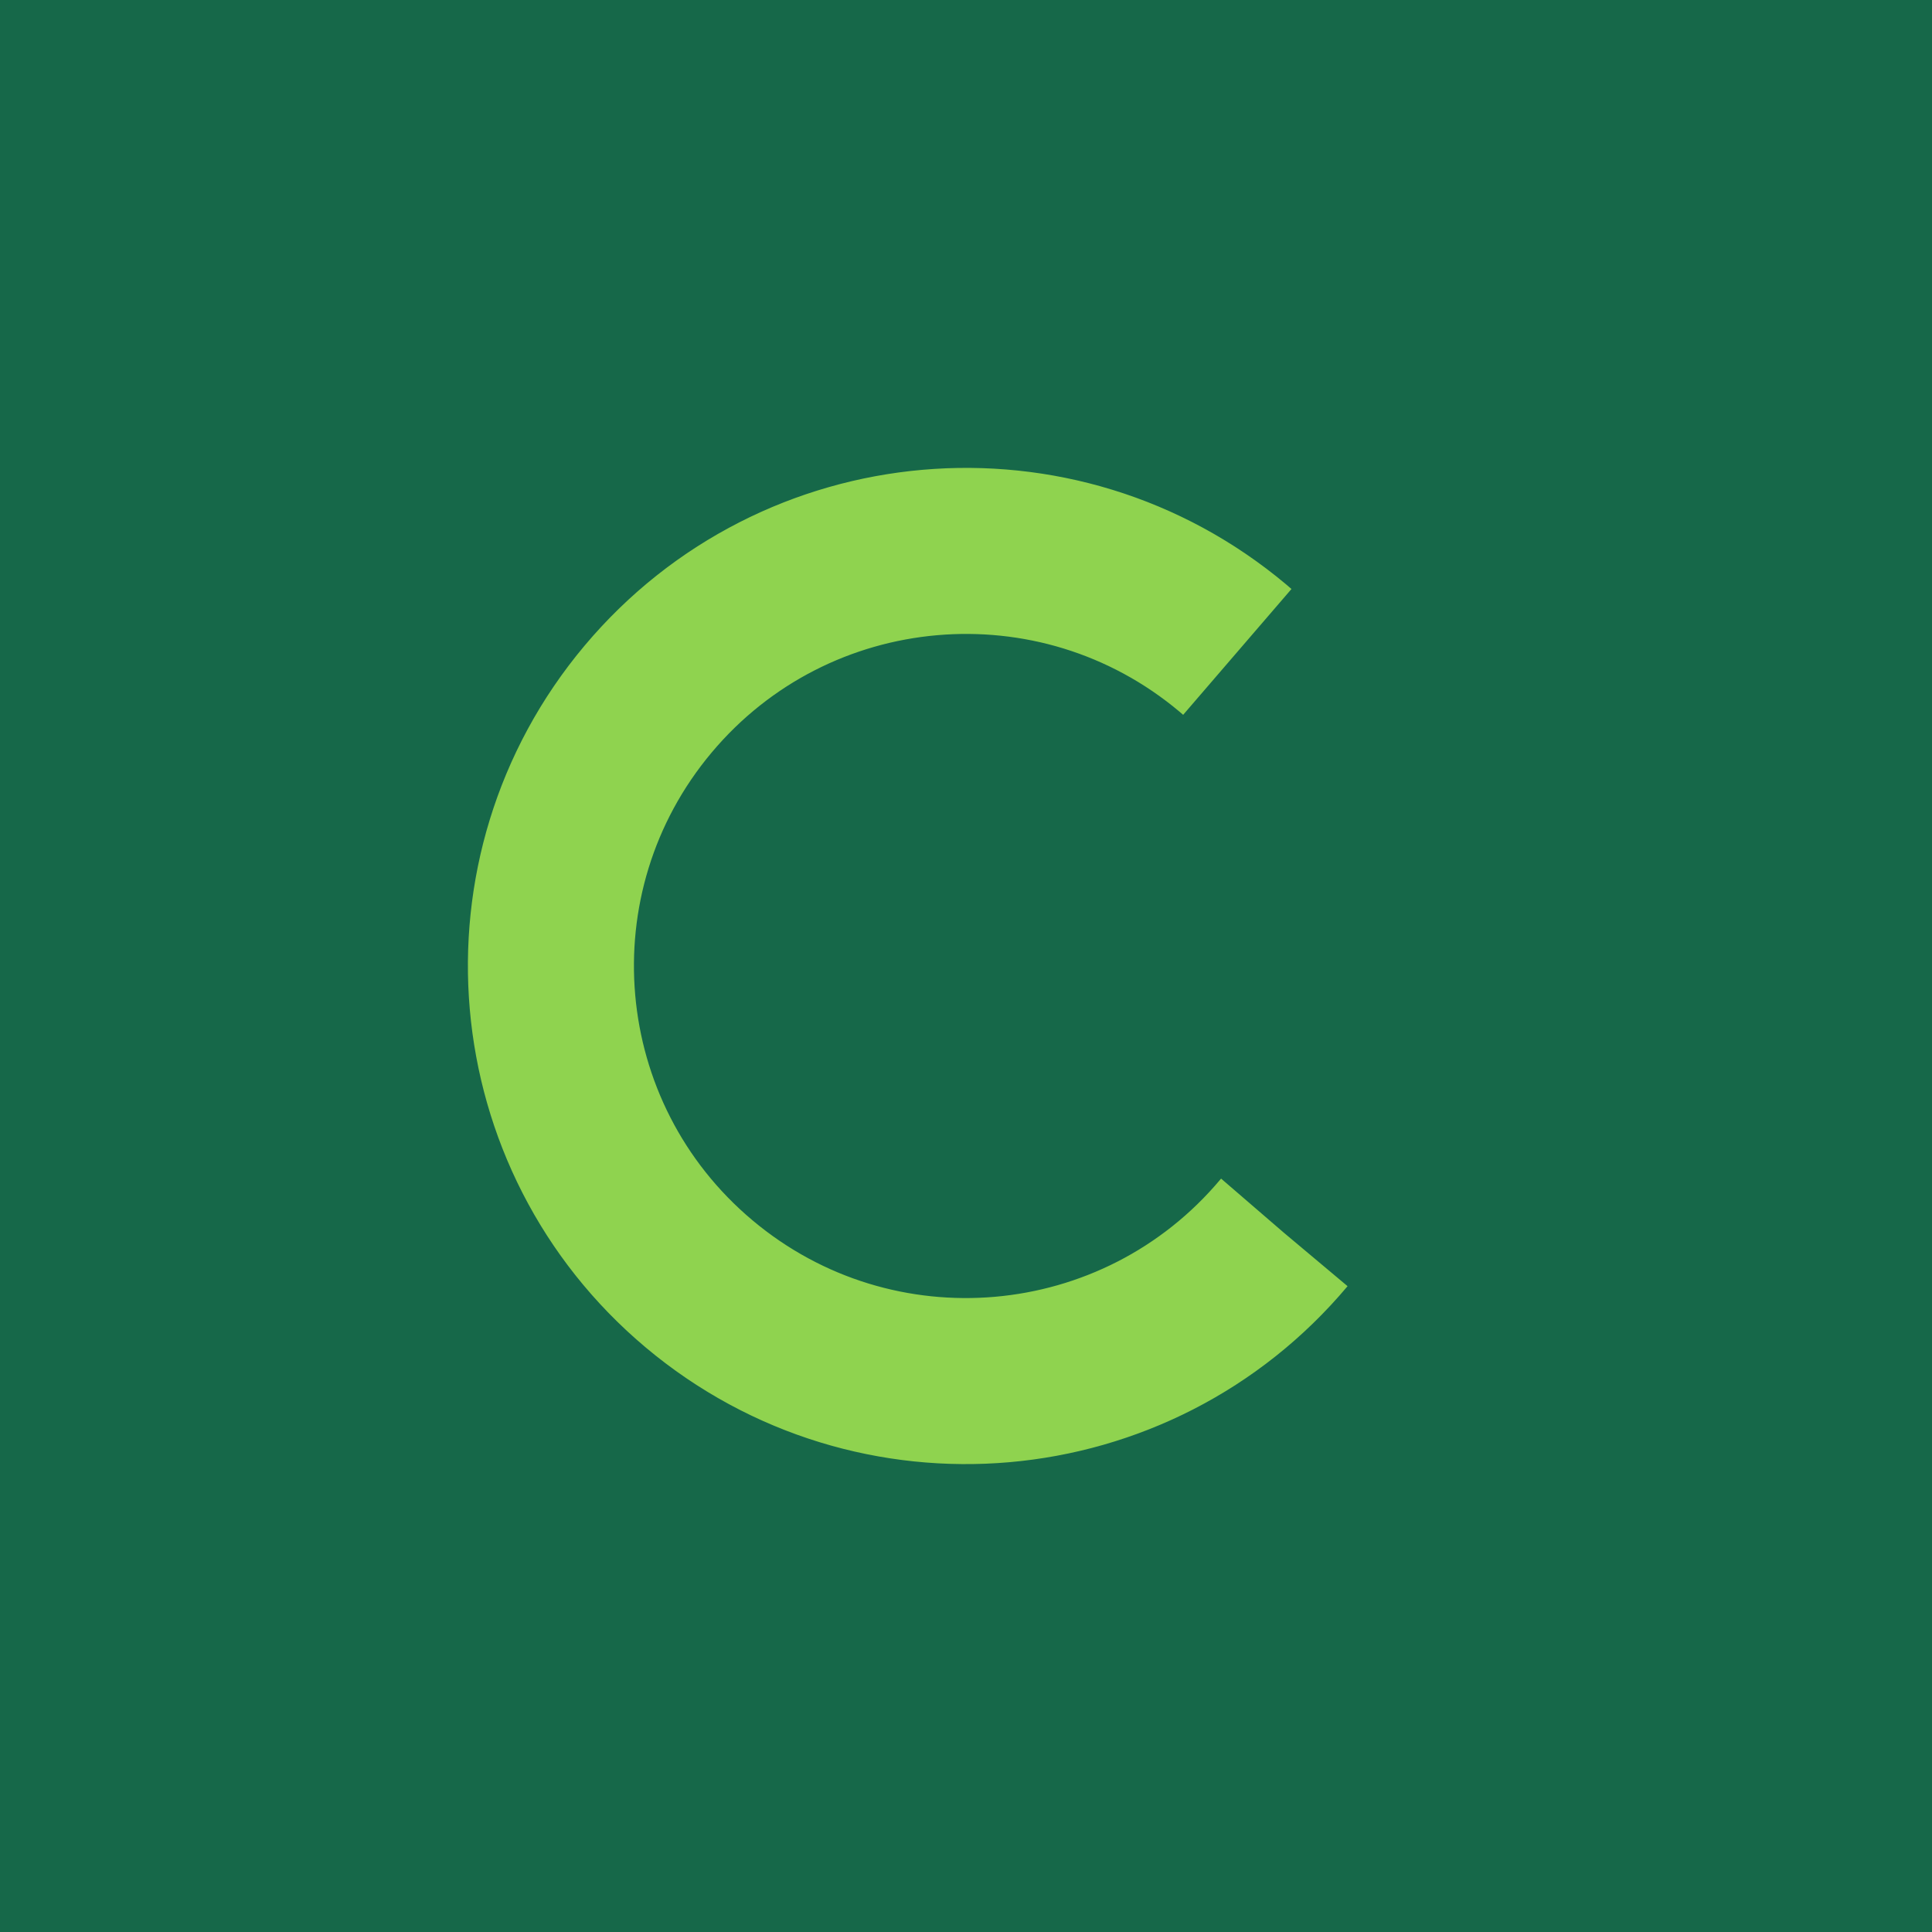
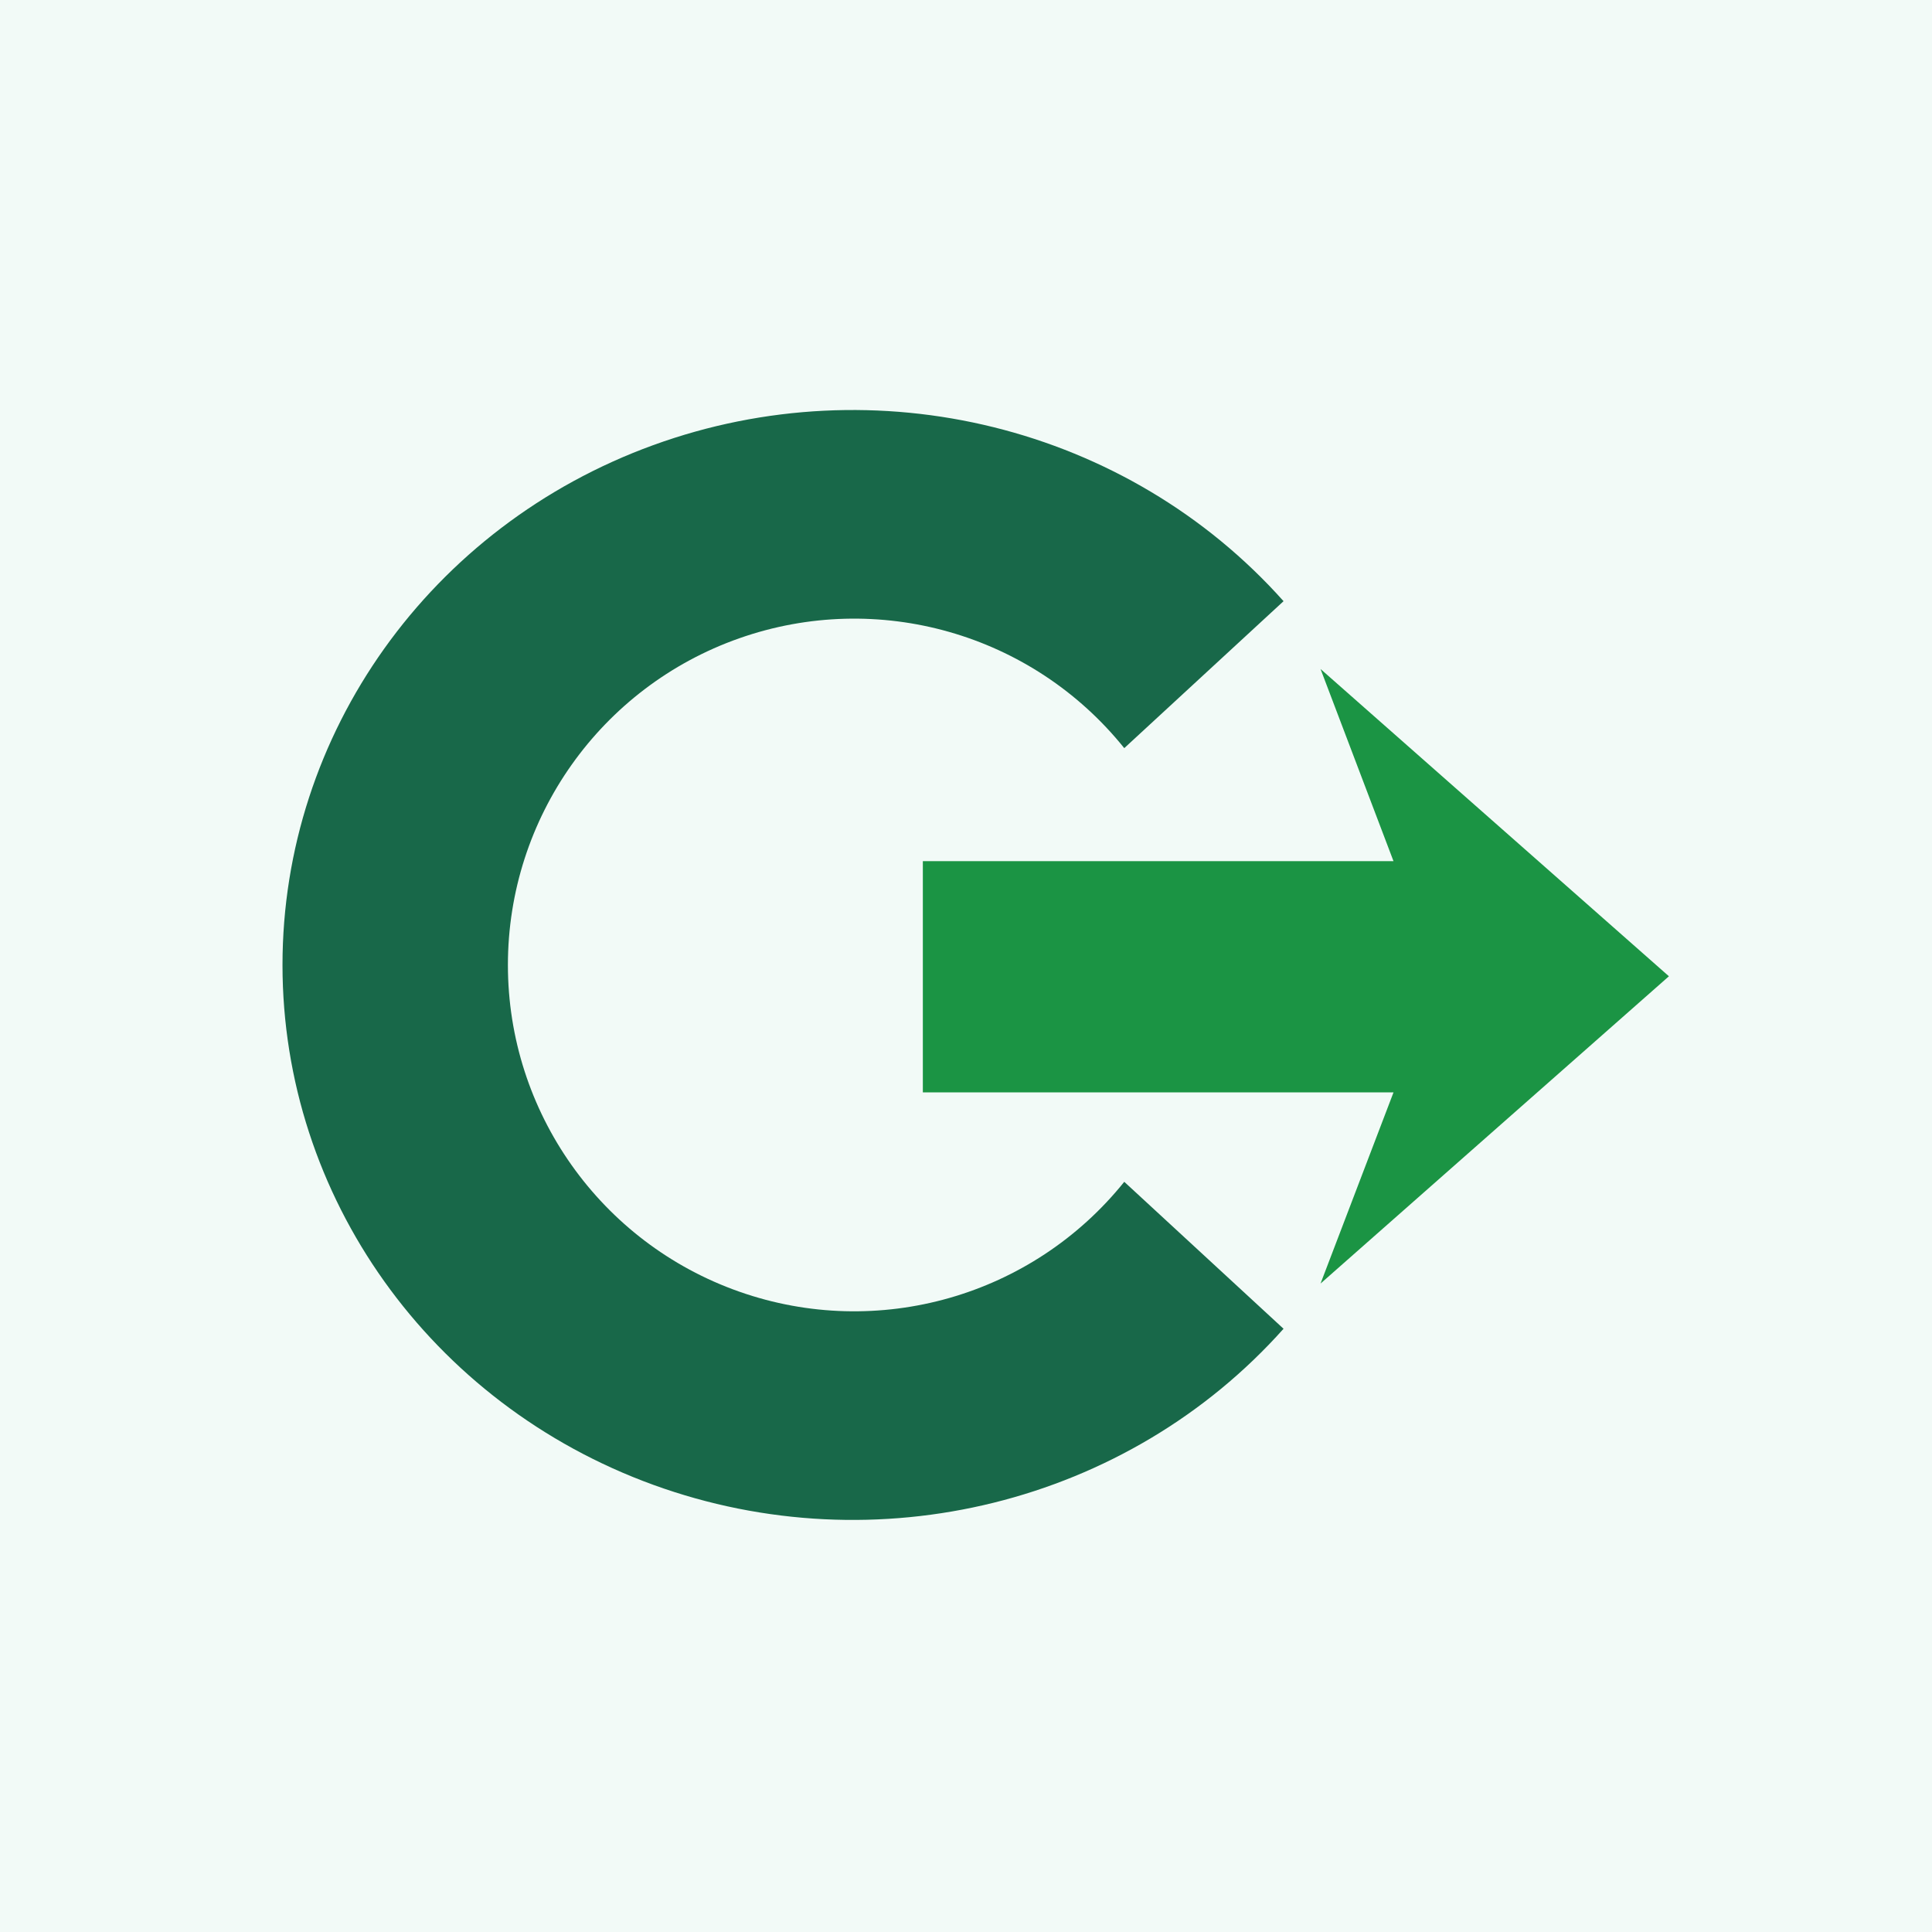
- <svg xmlns="http://www.w3.org/2000/svg" viewBox="0 0 512 512">
-   <rect width="512" height="512" fill="#166849" />
-   <circle cx="256" cy="256" r="110" fill="none" stroke="#8fd34f" stroke-width="44" stroke-dasharray="520 220" transform="rotate(40 256 256)" />
+ <svg xmlns="http://www.w3.org/2000/svg" viewBox="-230 -385 1880 1880">
+   <rect x="-230" y="-385" width="1880" height="1880" fill="#f2faf7" />
+   <path d="M1019 200 A555 540 0 1 0 1019 908 L864 765 A337 337 0 1 1 864 343 Z" fill="#186849" />
+   <path d="M668 453 H1126 L1055 266 L1394 565 L1055 864 L1126 678 H668 Z" fill="#1b9444" />
</svg>
